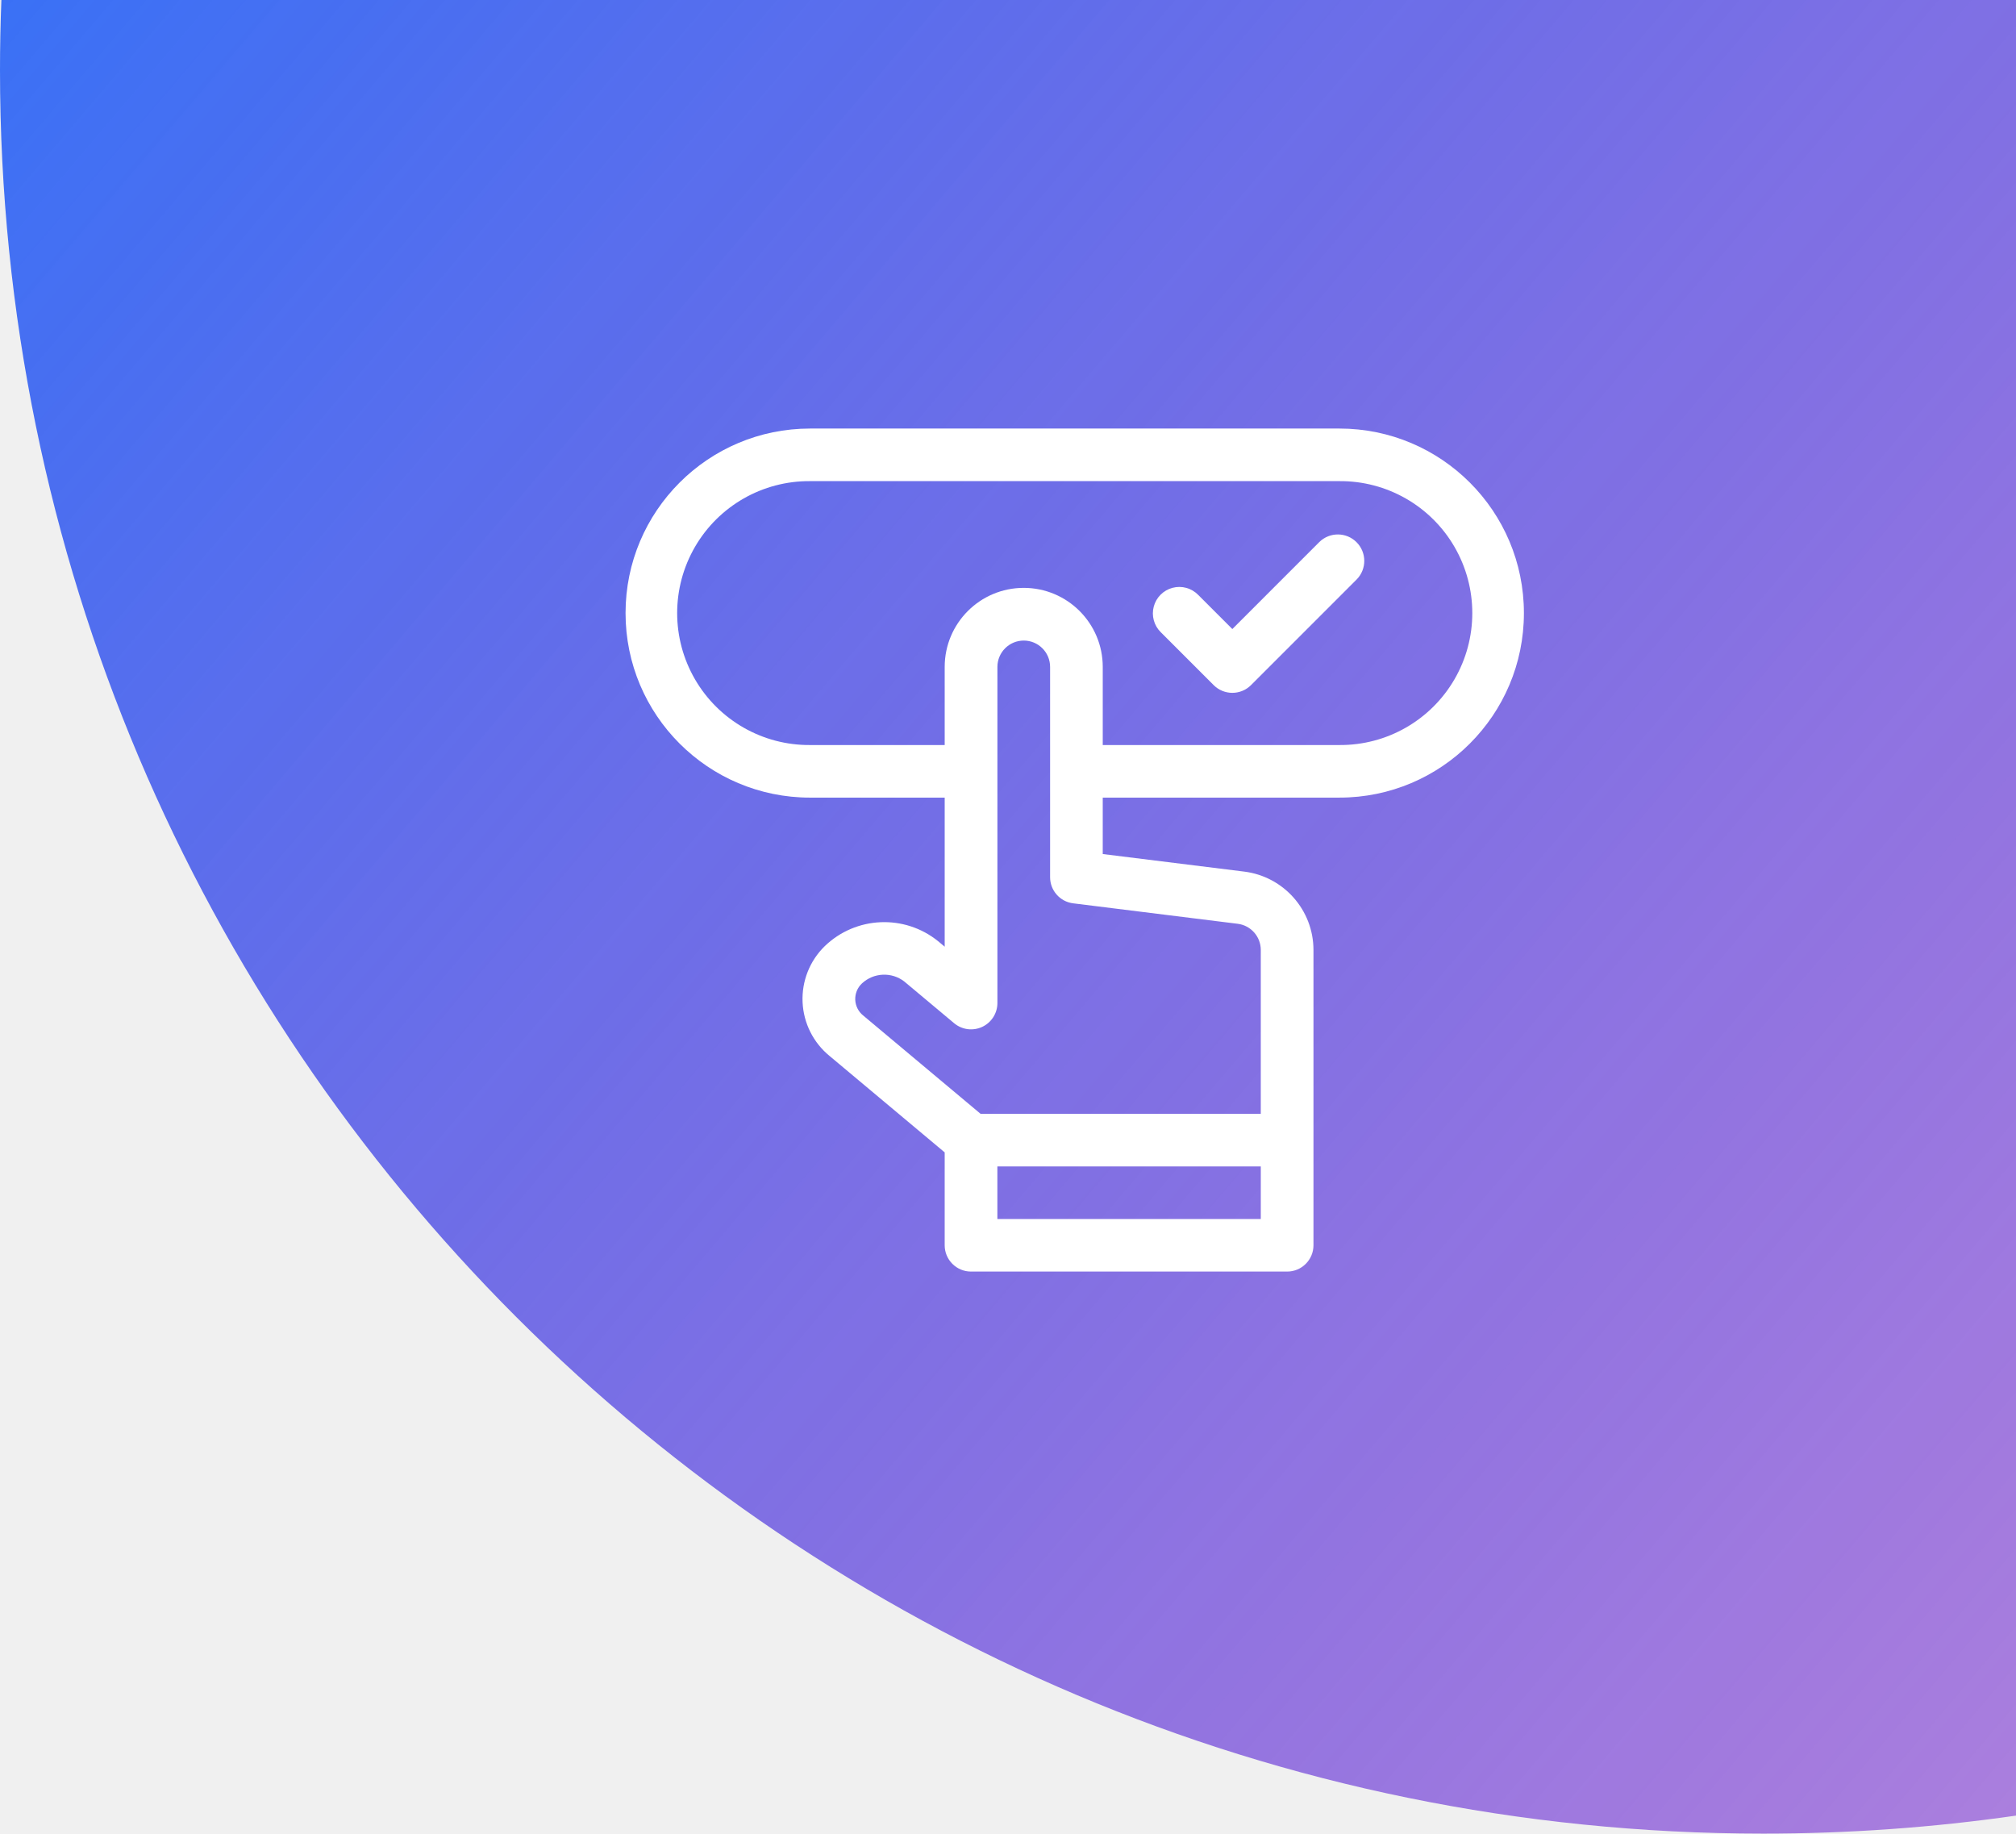
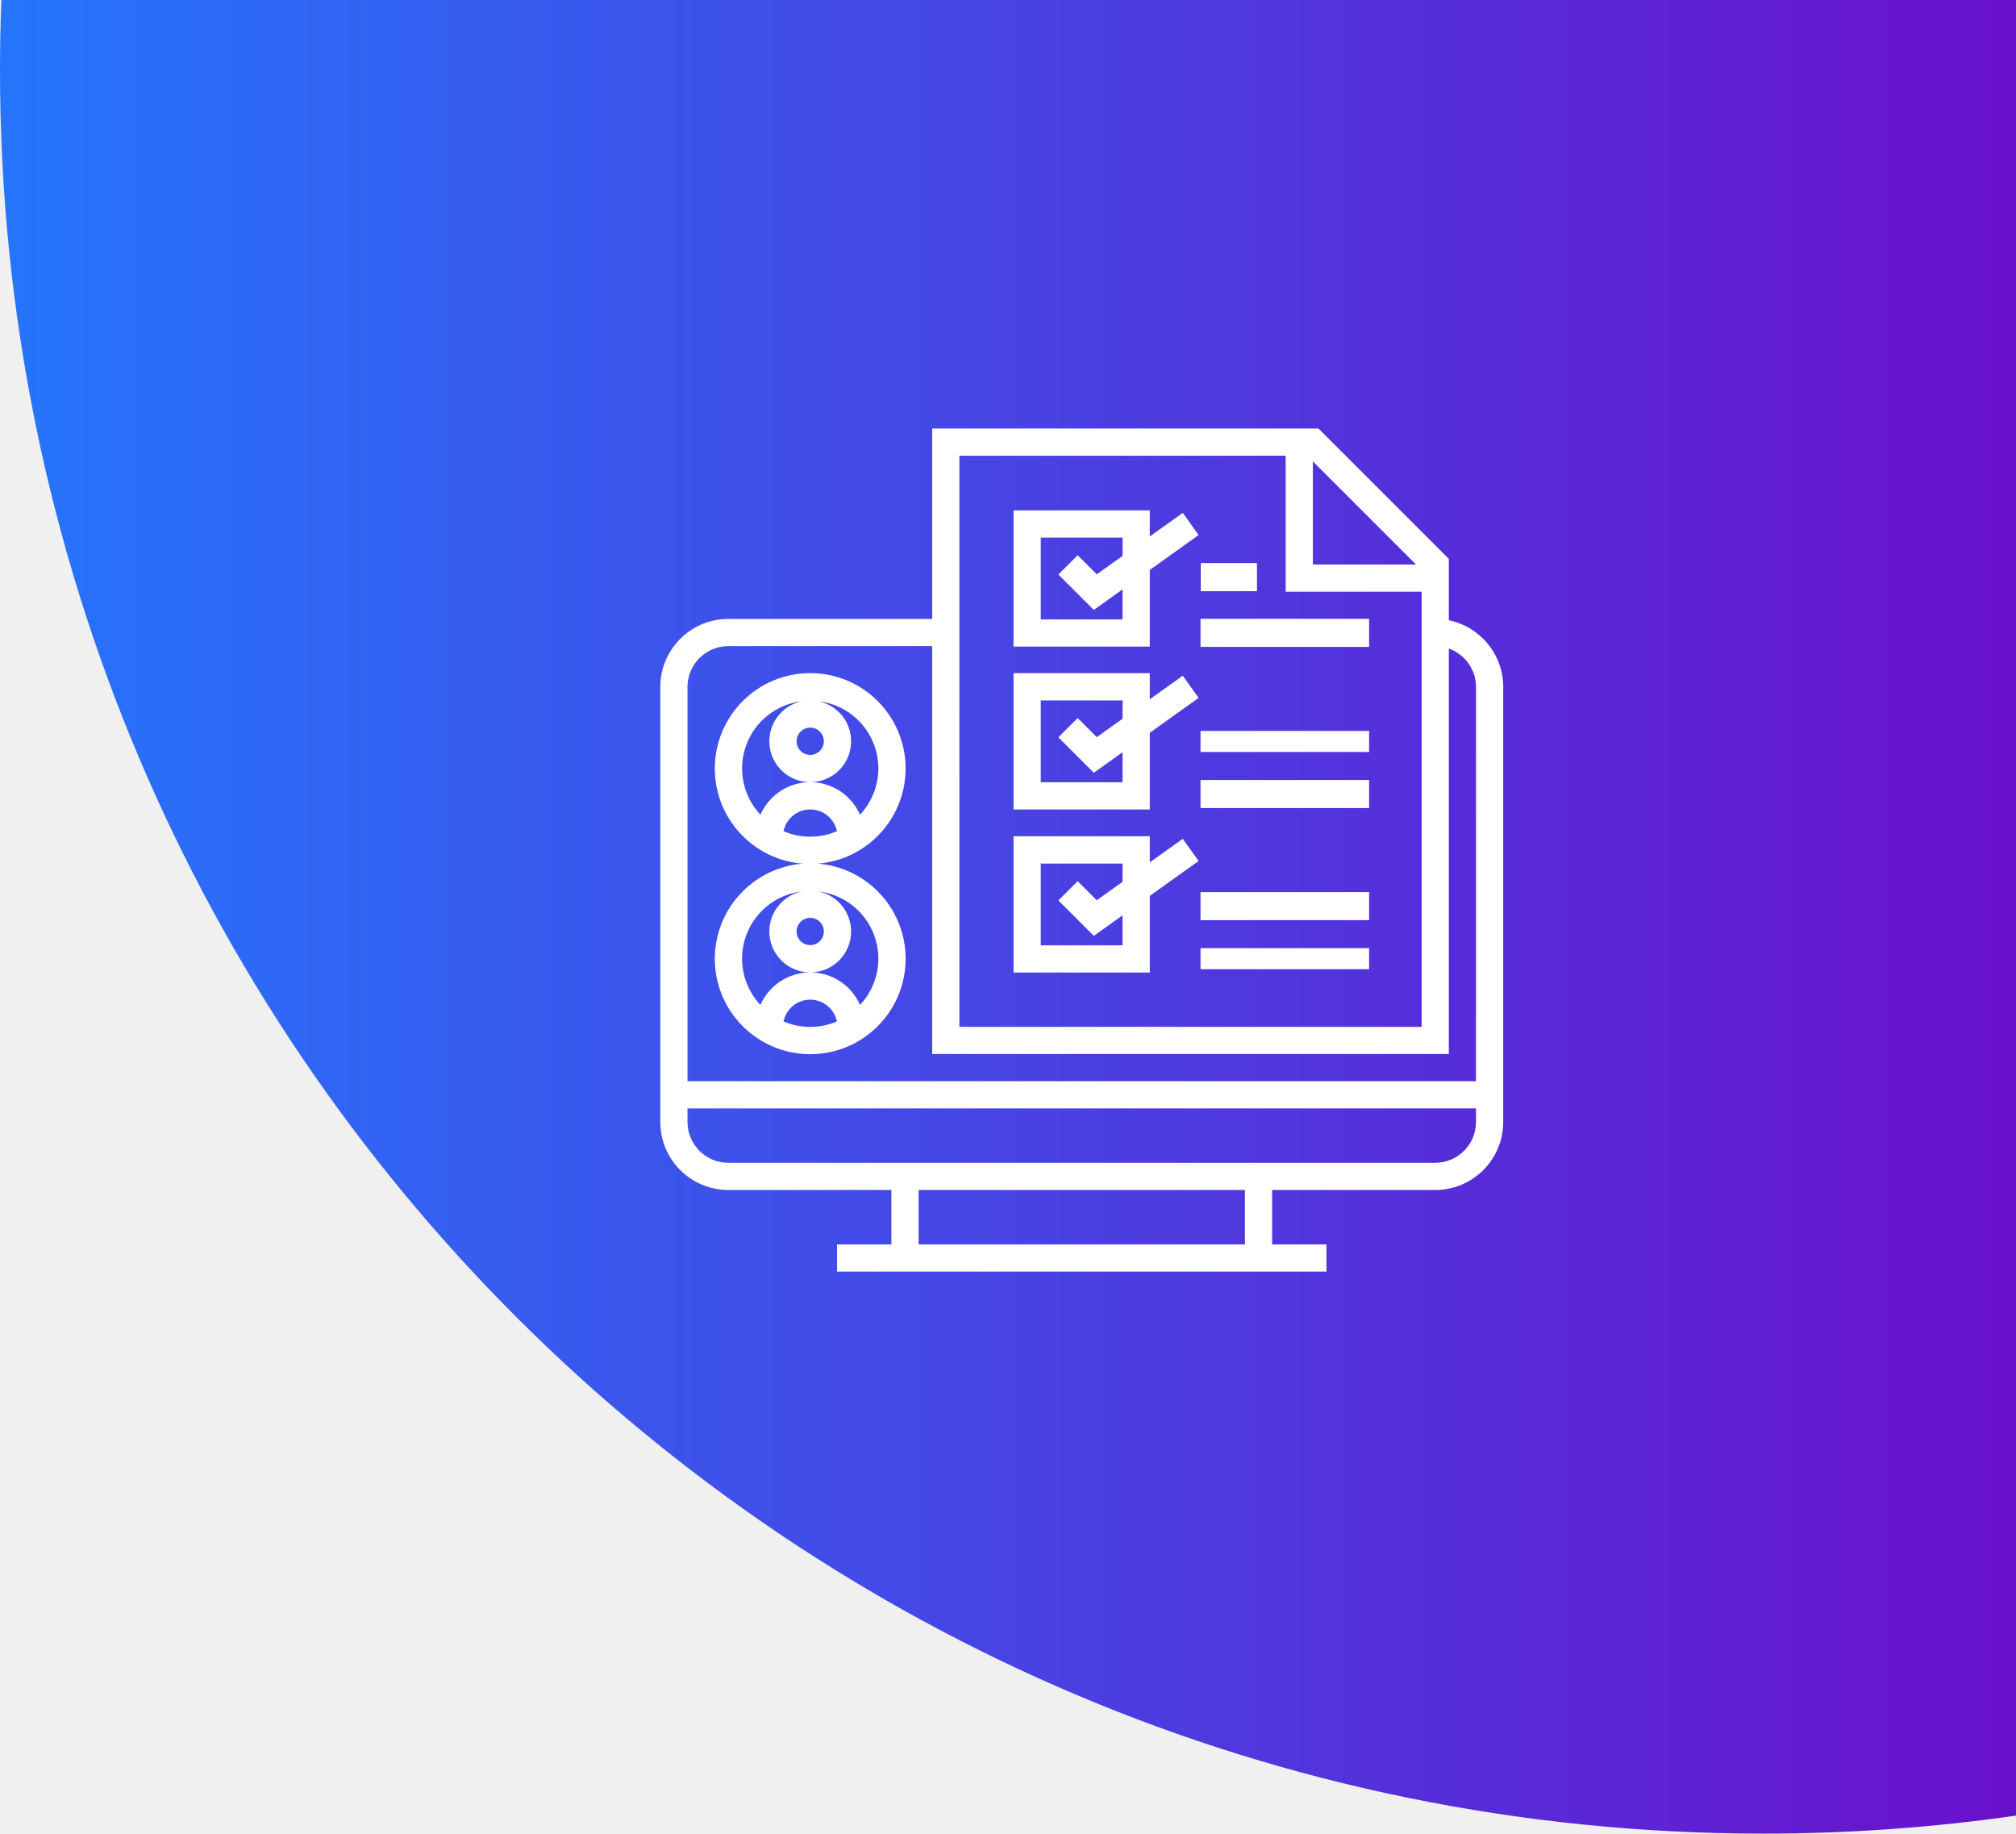
<svg xmlns="http://www.w3.org/2000/svg" width="287" height="261" viewBox="0 0 287 261">
  <defs>
-     <linearGradient id="a" x1="-0.261" x2="1.05" y2="1" gradientUnits="objectBoundingBox">
+     <linearGradient id="a" y1="0.5" x2="1" y2="0.5" gradientUnits="objectBoundingBox">
      <stop offset="0" stop-color="#2575fc" />
-       <stop offset="1" stop-color="#6a11cb" stop-opacity="0.502" />
+       <stop offset="1" stop-color="#6a11cb" />
    </linearGradient>
  </defs>
-   <g transform="translate(-695 -703)">
-     <path d="M85,261q0-5.026.2-10H372V509.438A253.028,253.028,0,0,1,336,512C197.376,512,85,399.623,85,261Z" transform="translate(610 452)" fill="url(#a)" />
-     <g transform="translate(784 748.5)">
-       <path d="M101.678,15.5H26.322a26.267,26.267,0,1,0,0,52.535H45.488V89.256l-.936-.783a12.2,12.2,0,0,0-16.135.7,10.488,10.488,0,0,0,.684,15.638l16.386,13.721v13.223a3.746,3.746,0,0,0,3.75,3.742h45a3.746,3.746,0,0,0,3.75-3.742V89.706a11.252,11.252,0,0,0-9.859-11.141l-20.141-2.5V68.034h33.691a26.267,26.267,0,1,0,0-52.534ZM52.988,128.016v-7.484h37.5v7.484ZM87.2,85.993a3.751,3.751,0,0,1,3.286,3.714v23.34H50.6L33.923,99.08a3.026,3.026,0,0,1-.2-4.612,4.667,4.667,0,0,1,6.01-.262l7.1,5.942a3.754,3.754,0,0,0,6.16-2.867V49.429a3.75,3.75,0,0,1,7.5,0V79.367a3.745,3.745,0,0,0,3.286,3.714ZM101.678,60.55H67.988V49.429a11.25,11.25,0,0,0-22.5,0V60.55H26.322a18.783,18.783,0,1,1,0-37.565h75.356a18.783,18.783,0,1,1,0,37.565Z" fill="#fff" />
-       <path d="M324.574,76.6,312.186,88.99l-4.864-4.864a3.762,3.762,0,1,0-5.32,5.32l7.524,7.524a3.762,3.762,0,0,0,5.32,0l15.048-15.048a3.762,3.762,0,0,0-5.32-5.32Z" transform="translate(-225.749 -44.951)" fill="#fff" />
+   <g transform="translate(-695 -1229)">
+     <path d="M85,261q0-5.026.2-10H372V509.438A253.028,253.028,0,0,1,336,512C197.376,512,85,399.623,85,261Z" transform="translate(610 978)" fill="url(#a)" />
+     <g transform="translate(789 1290)">
+       <path d="M112.258,27.292V18.554L93.7,0H38.71V27.1H9.677A9.688,9.688,0,0,0,0,36.774V98.71a9.688,9.688,0,0,0,9.677,9.677H32.9v7.742H25.161V120H94.839v-3.871H87.1v-7.742h23.226A9.688,9.688,0,0,0,120,98.71V36.774A9.7,9.7,0,0,0,112.258,27.292ZM92.9,4.672l14.683,14.683H92.9Zm-50.323-.8H89.032V23.226h19.355V85.161H42.581ZM83.226,116.129H36.774v-7.742H83.226Zm32.9-17.419a5.814,5.814,0,0,1-5.806,5.806H9.677A5.814,5.814,0,0,1,3.871,98.71V96.774H116.129Zm0-5.806H3.871V36.774a5.814,5.814,0,0,1,5.806-5.806H38.71V89.032h73.548V31.324a5.8,5.8,0,0,1,3.871,5.45Z" fill="#fff" />
+       <path d="M59.165,157.582a13.582,13.582,0,1,0-13.582,13.582A13.6,13.6,0,0,0,59.165,157.582ZM47.523,153.7a1.94,1.94,0,1,1-1.94-1.94A1.941,1.941,0,0,1,47.523,153.7Zm-1.94,13.582a9.626,9.626,0,0,1-3.8-.78,3.88,3.88,0,0,1,7.6,0A9.626,9.626,0,0,1,45.582,167.284Zm0-7.761a7.758,7.758,0,0,0-7.09,4.634A9.627,9.627,0,0,1,44.41,148a5.821,5.821,0,1,0,2.344,0,9.627,9.627,0,0,1,5.918,16.157A7.758,7.758,0,0,0,45.582,159.523Z" transform="translate(-24.239 -109.187)" fill="#fff" />
+       <path d="M32,269.582A13.582,13.582,0,1,0,45.582,256,13.6,13.6,0,0,0,32,269.582Zm13.582,9.7a9.627,9.627,0,0,1-3.8-.78,3.88,3.88,0,0,1,7.6,0A9.627,9.627,0,0,1,45.582,279.284Zm1.94-13.582a1.94,1.94,0,1,1-1.94-1.94A1.941,1.941,0,0,1,47.523,265.7ZM44.41,260a5.821,5.821,0,1,0,2.344,0,9.627,9.627,0,0,1,5.918,16.157,7.741,7.741,0,0,0-14.18,0A9.627,9.627,0,0,1,44.41,260Z" transform="translate(-24.239 -194.11)" fill="#fff" />
+       <path d="M227.4,51.714V48H208V67.4h19.4V56.481l6.948-4.963L232.1,48.361Zm-3.881,2.773-3.671,2.621-2.718-2.718-2.744,2.744,5.043,5.043,4.09-2.922v4.269H211.881V51.881h11.642Z" transform="translate(-157.713 -36.358)" fill="#fff" />
+       <path d="M227.4,147.714V144H208v19.4h19.4V152.481l6.948-4.963-2.255-3.157Zm-3.881,2.773-3.671,2.621-2.718-2.718-2.744,2.744,5.043,5.043,4.09-2.922v4.269H211.881V147.881h11.642Z" transform="translate(-157.713 -109.178)" fill="#fff" />
+       <path d="M227.4,243.714V240H208v19.4h19.4V248.481l6.948-4.963-2.255-3.155Zm-3.881,2.773-3.671,2.621-2.718-2.718-2.744,2.744,5.043,5.043,4.09-2.922v4.269H211.881V243.881h11.642Z" transform="translate(-157.713 -181.964)" fill="#fff" />
+       <rect width="24" height="4" transform="translate(76.909 27.08)" fill="#fff" />
+       <rect width="24" height="4" transform="translate(76.909 50.021)" fill="#fff" />
+       <rect width="24" height="3" transform="translate(76.909 73.96)" fill="#fff" />
+       <rect width="24" height="4" transform="translate(76.909 65.979)" fill="#fff" />
+       <rect width="24" height="3" transform="translate(76.909 43.04)" fill="#fff" />
+       <rect width="8" height="4" transform="translate(76.944 19.151)" fill="#fff" />
    </g>
  </g>
</svg>
